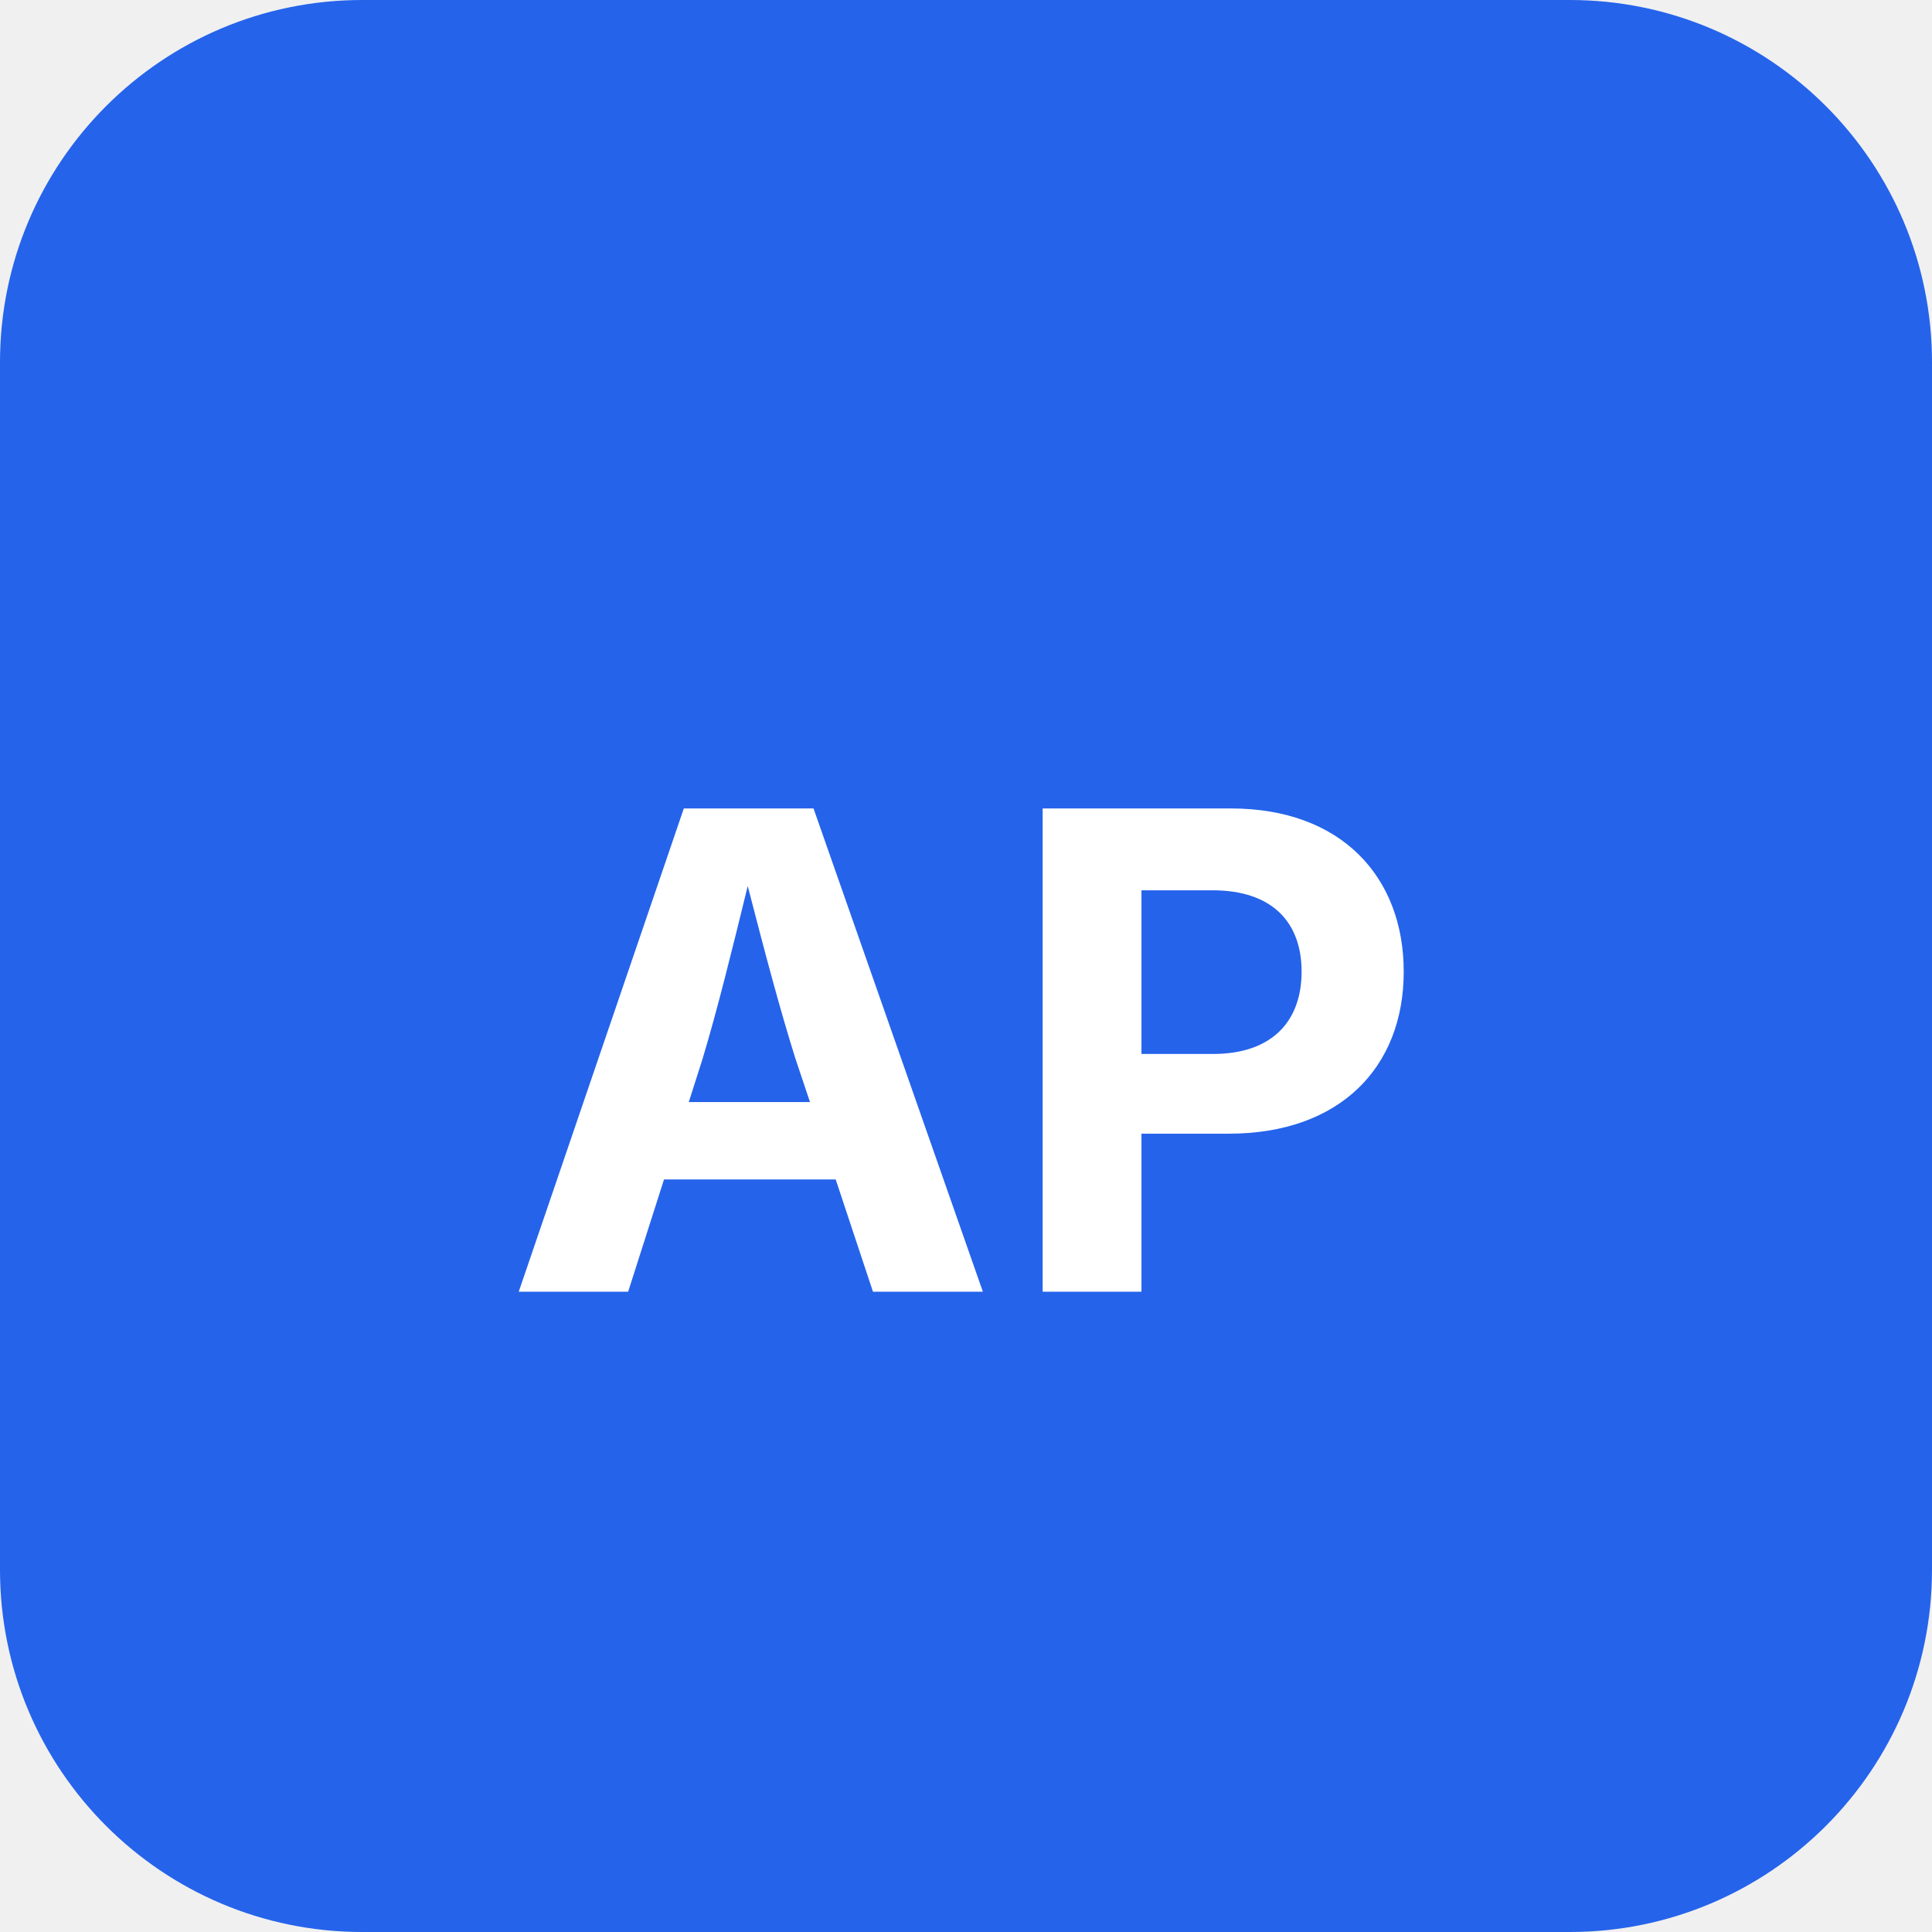
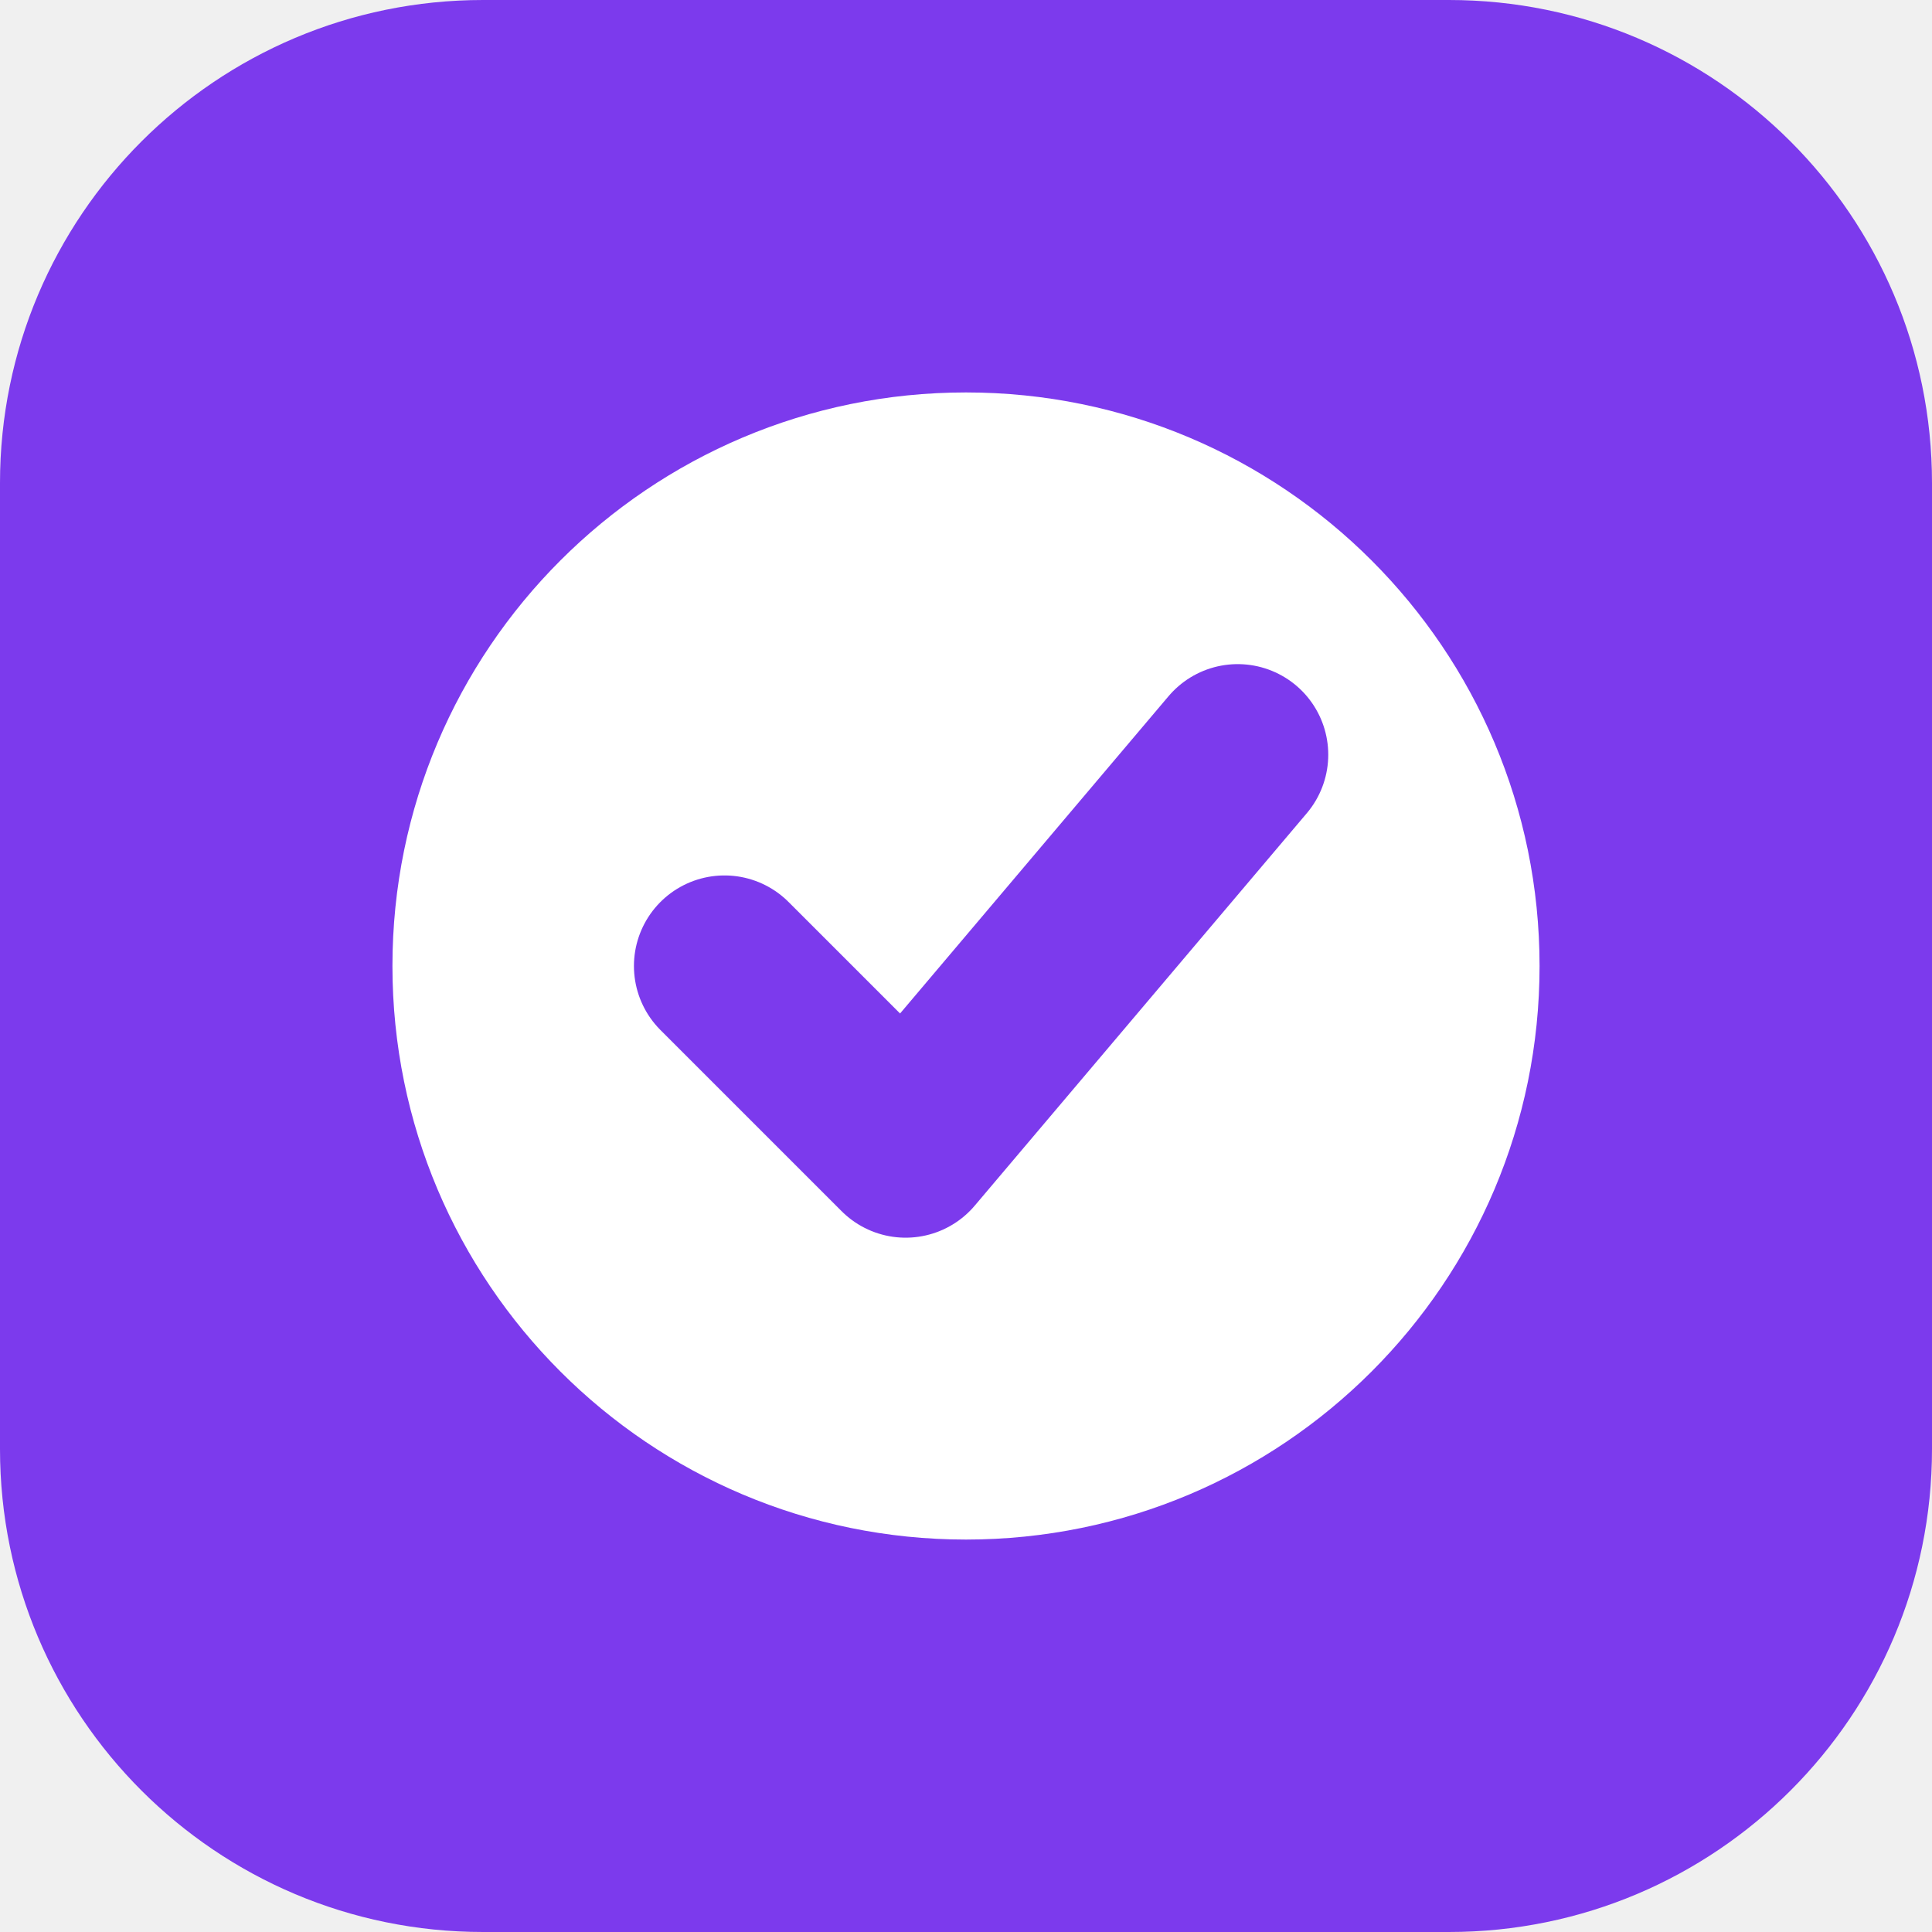
- <svg xmlns="http://www.w3.org/2000/svg" width="128" height="128" viewBox="0 0 128 128" role="img" aria-label="AP logo">
-   <rect width="128" height="128" rx="24" fill="#2563EB" />
-   <text x="50%" y="54%" dominant-baseline="middle" text-anchor="middle" font-family="Inter, Arial, sans-serif" font-size="44" font-weight="700" fill="#ffffff">AP</text>
+ <svg xmlns="http://www.w3.org/2000/svg" width="128" height="128" viewBox="0 0 128 128" fill="none" role="img" aria-label="APQC icon">
+   <rect width="128" height="128" rx="32" fill="#7C3AED" />
+   <circle cx="64" cy="64" r="38" fill="white" />
+   <path d="M48 64L60 76L82 50" stroke="#7C3AED" stroke-width="12" stroke-linecap="round" stroke-linejoin="round" />
</svg>
